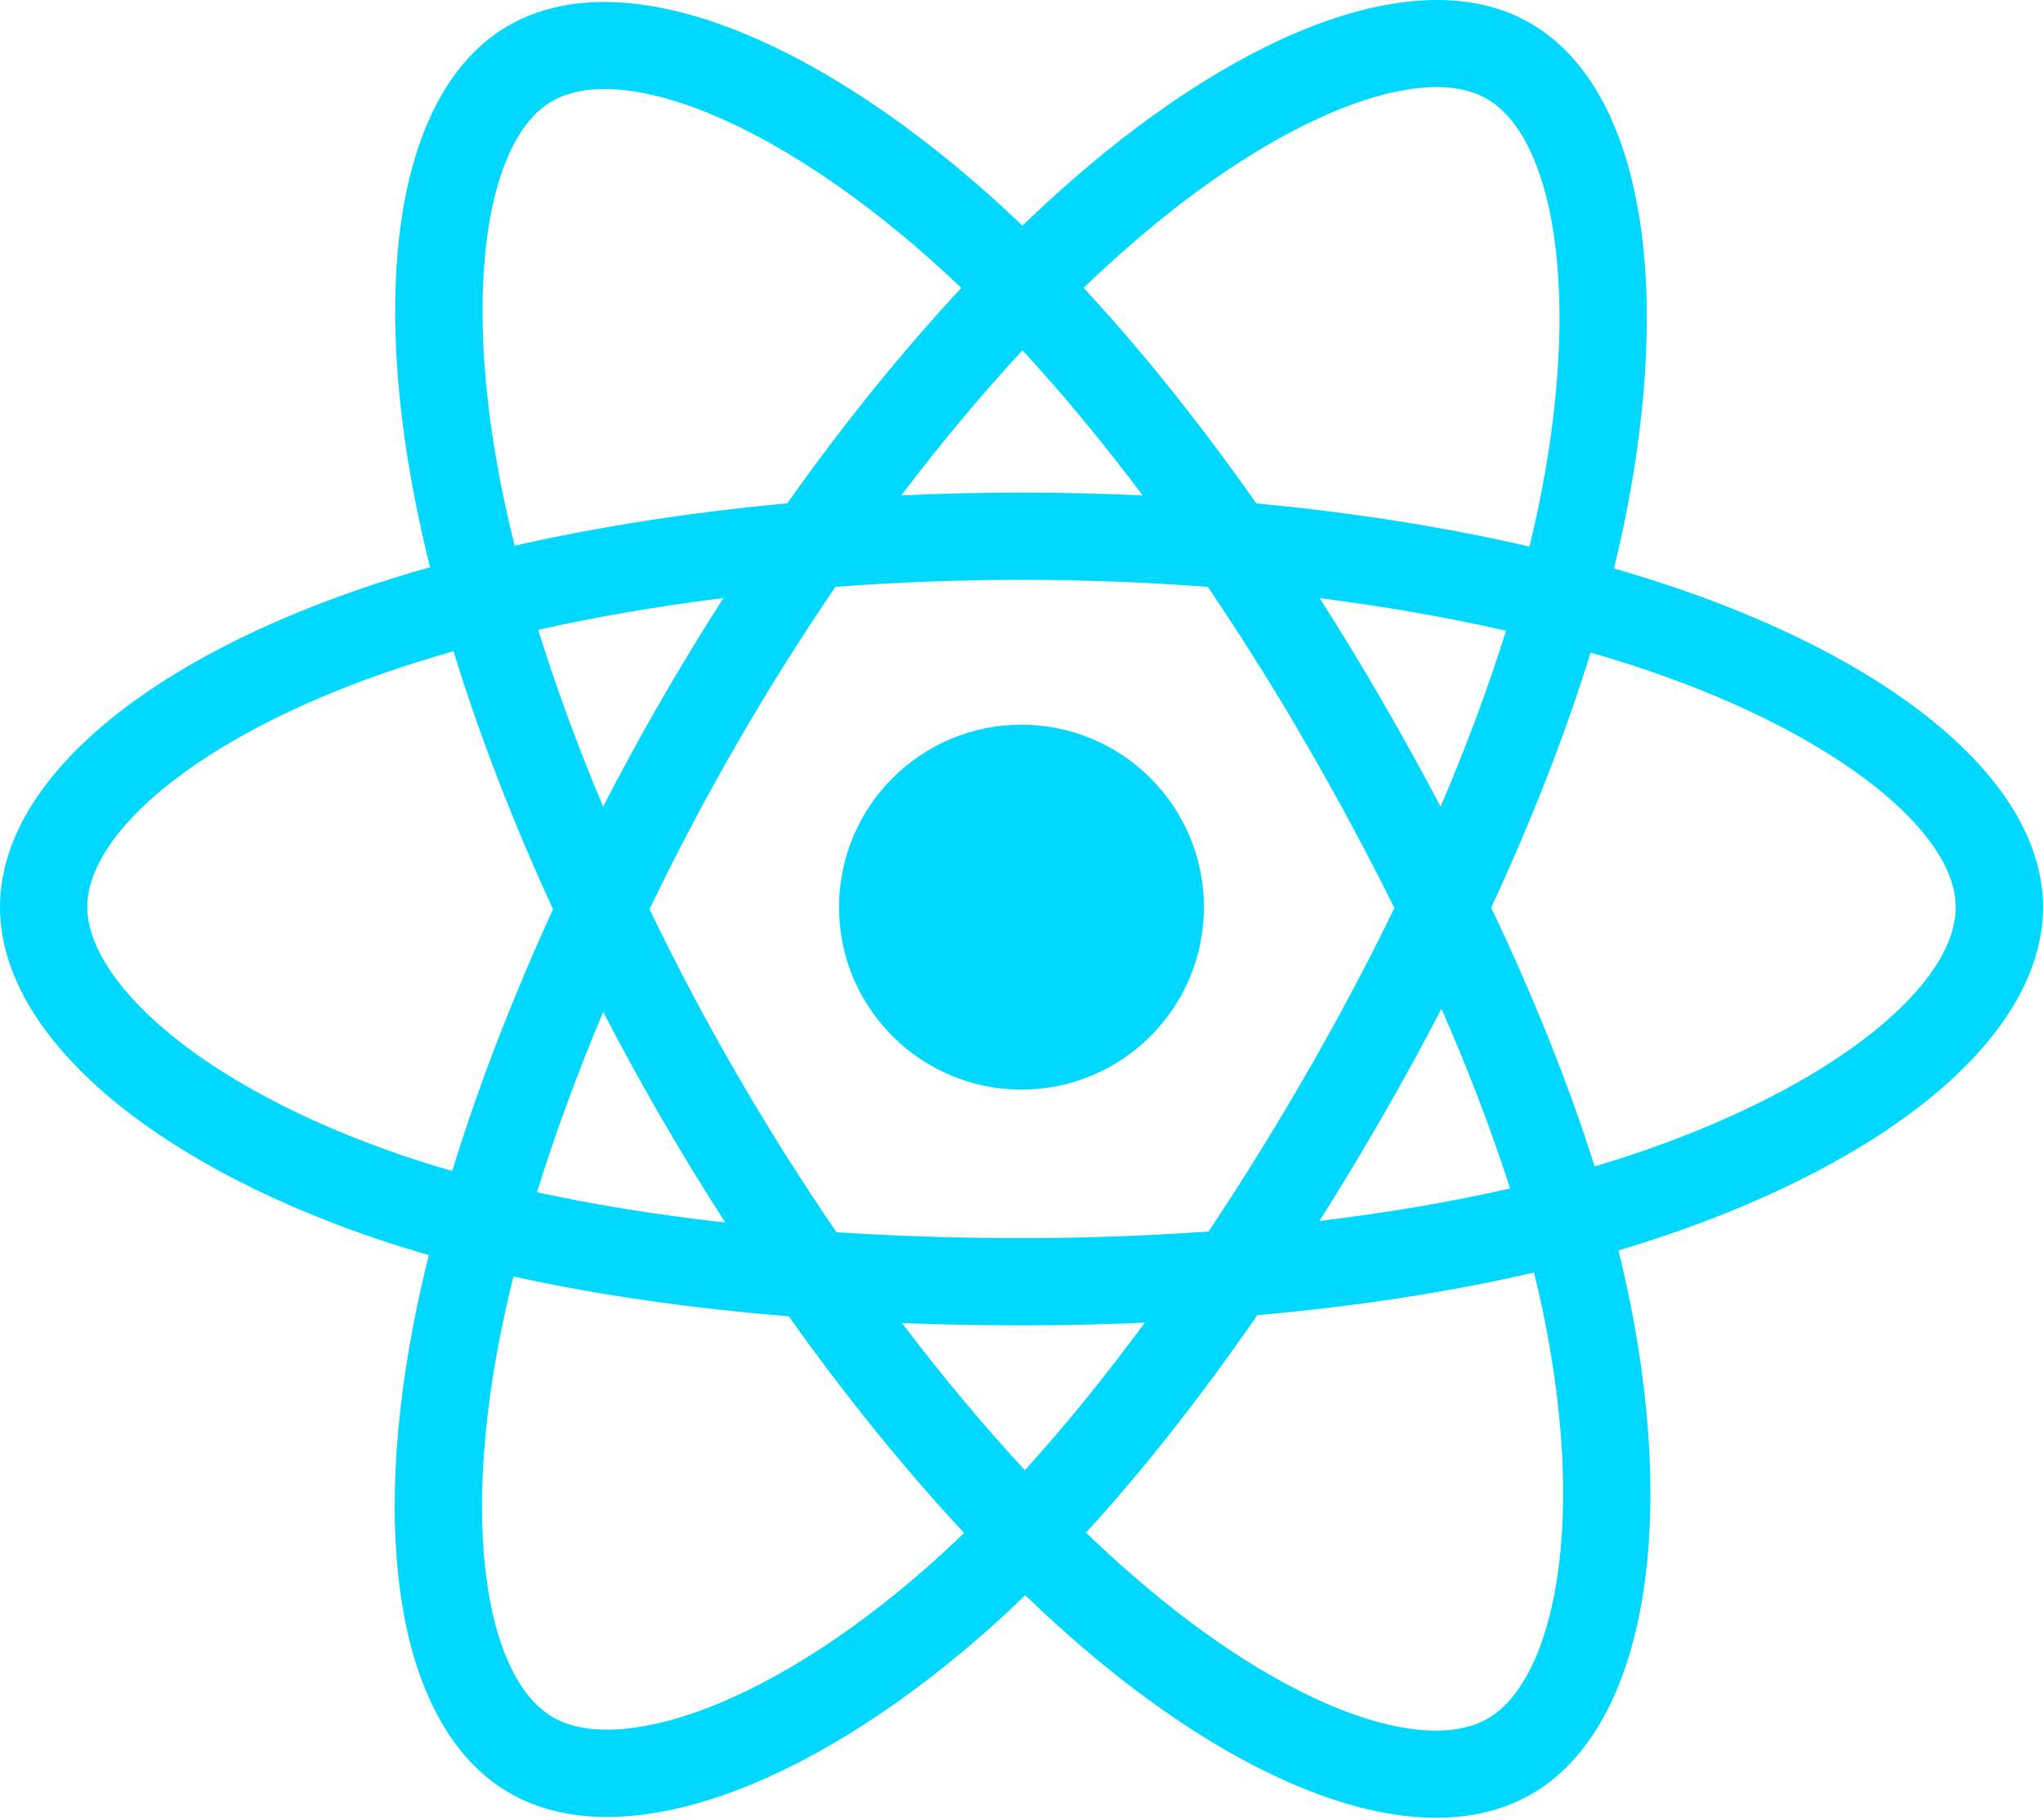
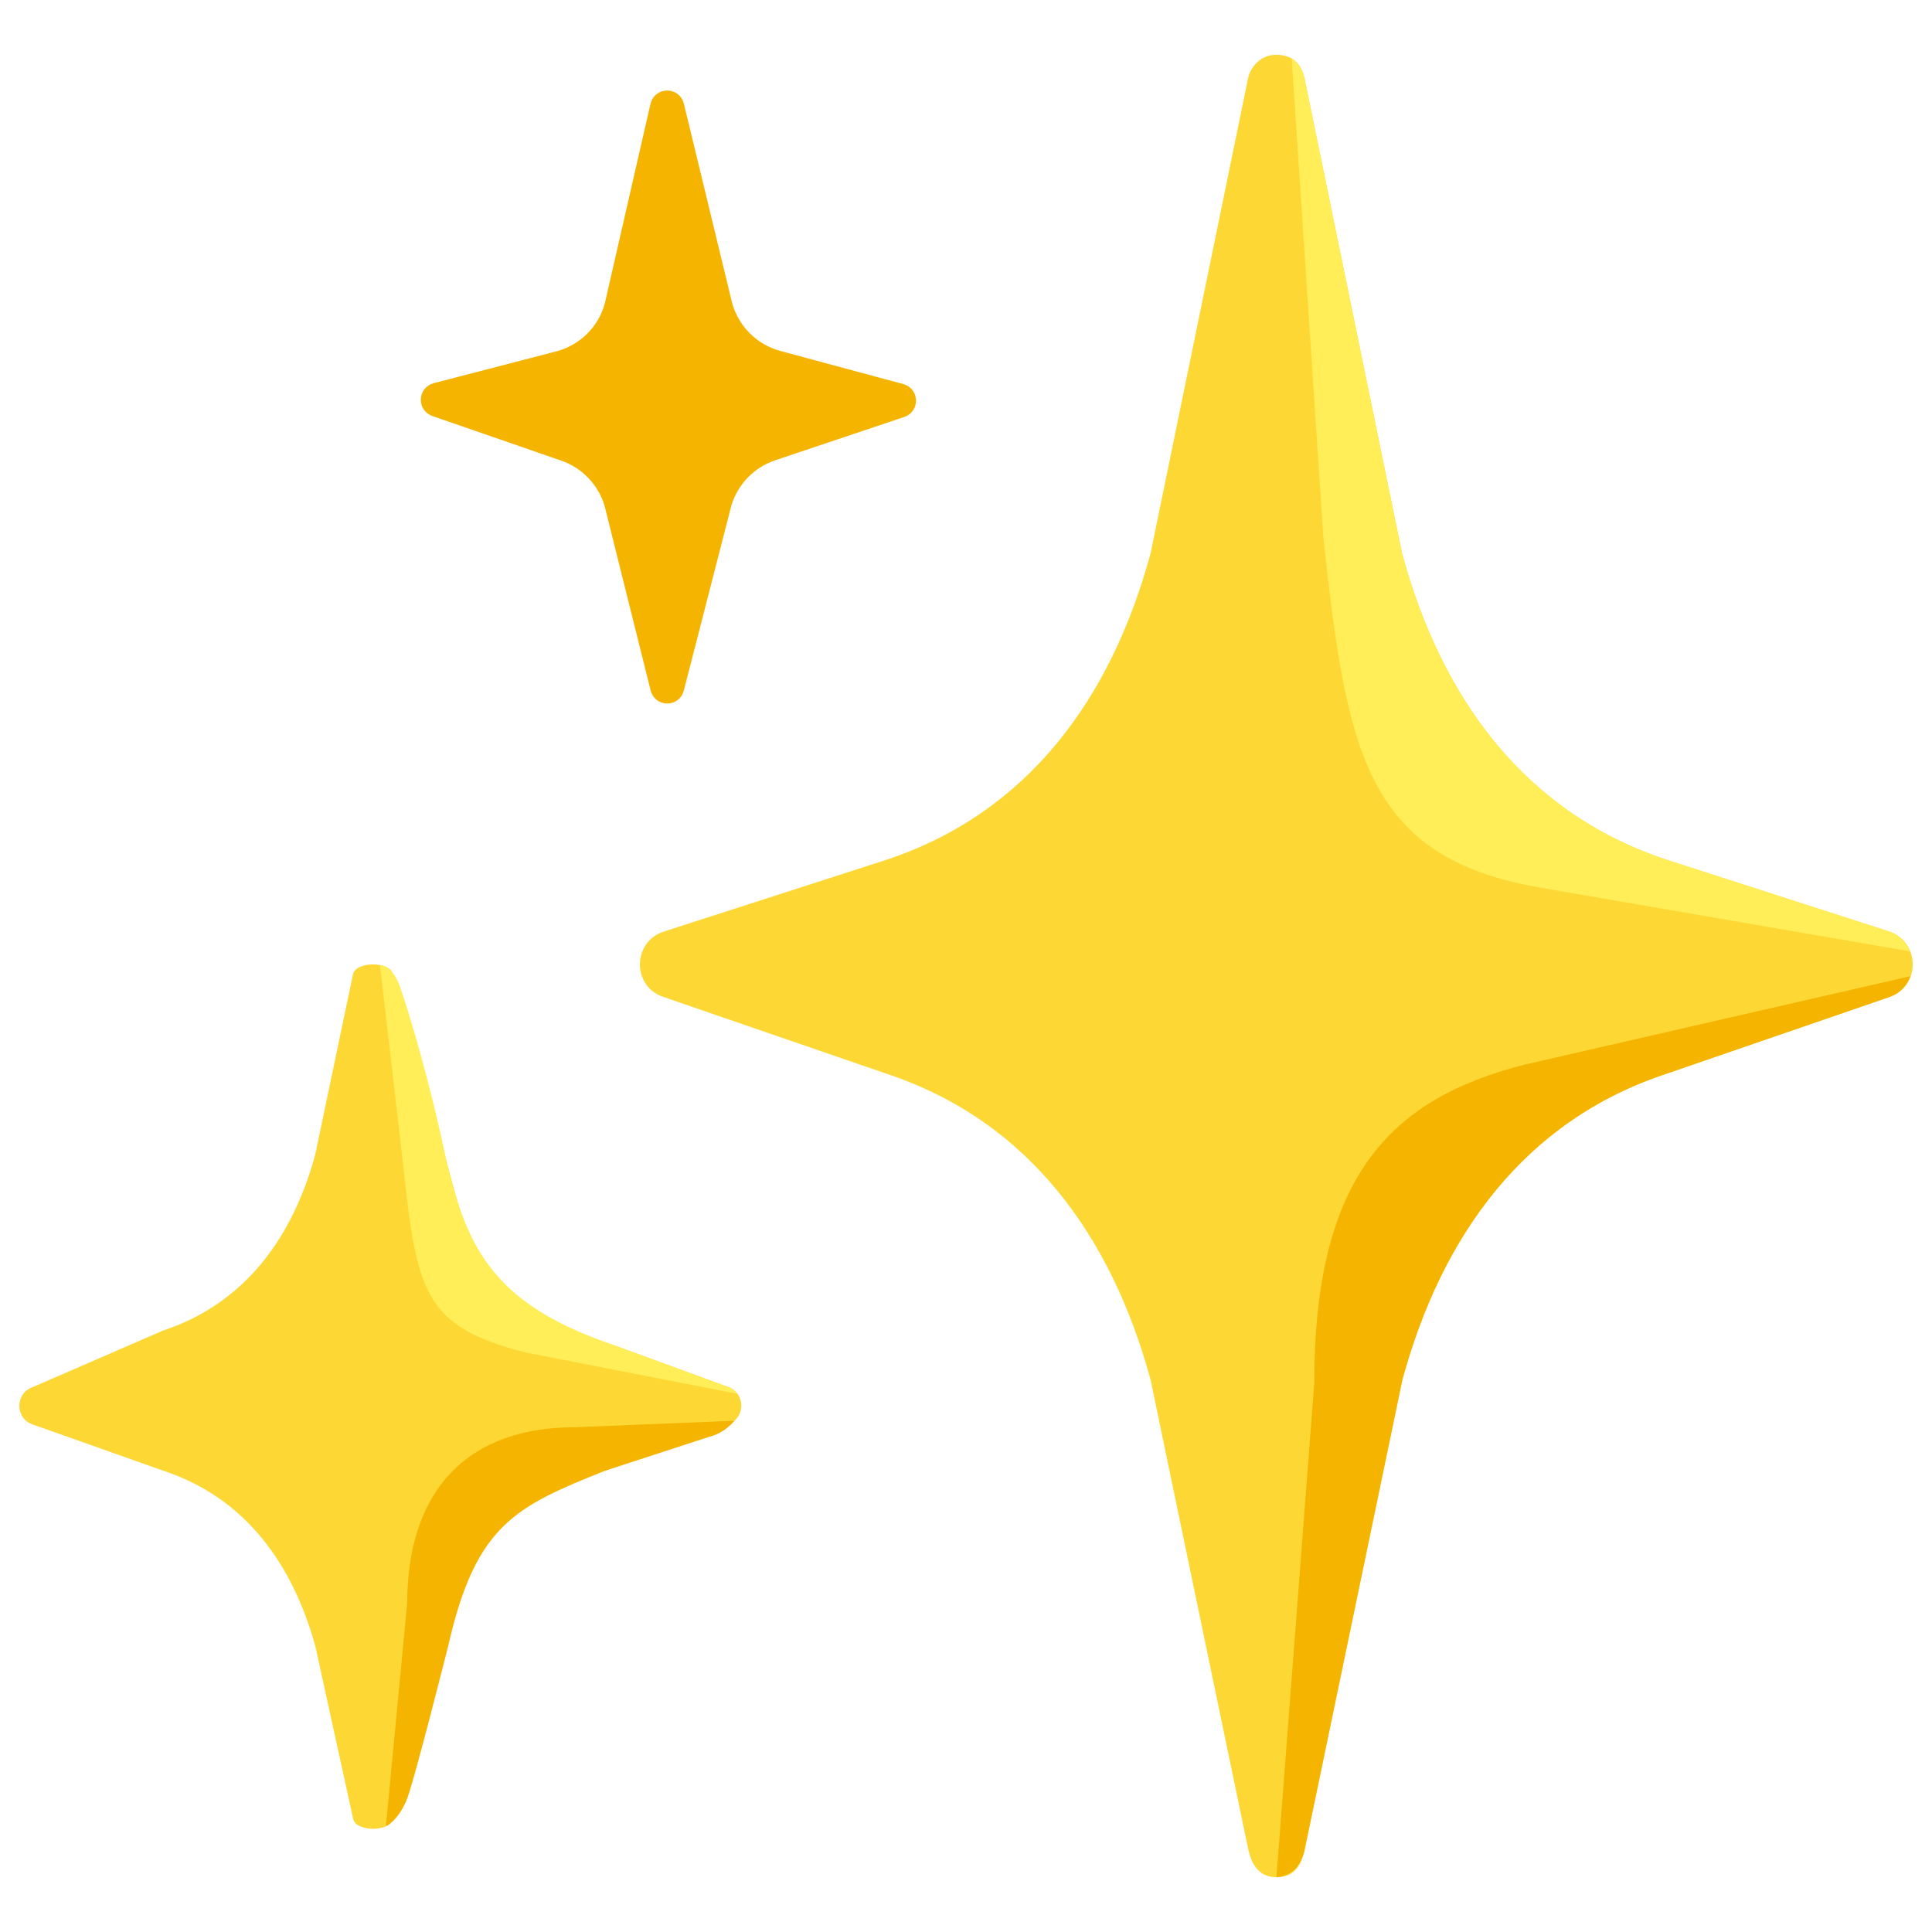
- <svg xmlns="http://www.w3.org/2000/svg" aria-hidden="true" role="img" class="iconify iconify--logos" width="35.93" height="32" preserveAspectRatio="xMidYMid meet" viewBox="0 0 256 228">
-   <path fill="#00D8FF" d="M210.483 73.824a171.49 171.49 0 0 0-8.24-2.597c.465-1.9.893-3.777 1.273-5.621c6.238-30.281 2.16-54.676-11.769-62.708c-13.355-7.7-35.196.329-57.254 19.526a171.23 171.23 0 0 0-6.375 5.848a155.866 155.866 0 0 0-4.241-3.917C100.759 3.829 77.587-4.822 63.673 3.233C50.33 10.957 46.379 33.89 51.995 62.588a170.974 170.974 0 0 0 1.892 8.48c-3.28.932-6.445 1.924-9.474 2.98C17.309 83.498 0 98.307 0 113.668c0 15.865 18.582 31.778 46.812 41.427a145.52 145.52 0 0 0 6.921 2.165a167.467 167.467 0 0 0-2.01 9.138c-5.354 28.2-1.173 50.591 12.134 58.266c13.744 7.926 36.812-.22 59.273-19.855a145.567 145.567 0 0 0 5.342-4.923a168.064 168.064 0 0 0 6.92 6.314c21.758 18.722 43.246 26.282 56.54 18.586c13.731-7.949 18.194-32.003 12.4-61.268a145.016 145.016 0 0 0-1.535-6.842c1.62-.48 3.21-.974 4.76-1.488c29.348-9.723 48.443-25.443 48.443-41.52c0-15.417-17.868-30.326-45.517-39.844Zm-6.365 70.984c-1.4.463-2.836.91-4.3 1.345c-3.24-10.257-7.612-21.163-12.963-32.432c5.106-11 9.31-21.767 12.459-31.957c2.619.758 5.16 1.557 7.61 2.4c23.69 8.156 38.14 20.213 38.14 29.504c0 9.896-15.606 22.743-40.946 31.14Zm-10.514 20.834c2.562 12.94 2.927 24.64 1.23 33.787c-1.524 8.219-4.59 13.698-8.382 15.893c-8.067 4.67-25.32-1.4-43.927-17.412a156.726 156.726 0 0 1-6.437-5.87c7.214-7.889 14.423-17.06 21.459-27.246c12.376-1.098 24.068-2.894 34.671-5.345a134.17 134.17 0 0 1 1.386 6.193ZM87.276 214.515c-7.882 2.783-14.16 2.863-17.955.675c-8.075-4.657-11.432-22.636-6.853-46.752a156.923 156.923 0 0 1 1.869-8.499c10.486 2.32 22.093 3.988 34.498 4.994c7.084 9.967 14.501 19.128 21.976 27.15a134.668 134.668 0 0 1-4.877 4.492c-9.933 8.682-19.886 14.842-28.658 17.94ZM50.35 144.747c-12.483-4.267-22.792-9.812-29.858-15.863c-6.35-5.437-9.555-10.836-9.555-15.216c0-9.322 13.897-21.212 37.076-29.293c2.813-.98 5.757-1.905 8.812-2.773c3.204 10.42 7.406 21.315 12.477 32.332c-5.137 11.18-9.399 22.249-12.634 32.792a134.718 134.718 0 0 1-6.318-1.979Zm12.378-84.26c-4.811-24.587-1.616-43.134 6.425-47.789c8.564-4.958 27.502 2.111 47.463 19.835a144.318 144.318 0 0 1 3.841 3.545c-7.438 7.987-14.787 17.08-21.808 26.988c-12.04 1.116-23.565 2.908-34.161 5.309a160.342 160.342 0 0 1-1.76-7.887Zm110.427 27.268a347.8 347.8 0 0 0-7.785-12.803c8.168 1.033 15.994 2.404 23.343 4.08c-2.206 7.072-4.956 14.465-8.193 22.045a381.151 381.151 0 0 0-7.365-13.322Zm-45.032-43.861c5.044 5.465 10.096 11.566 15.065 18.186a322.04 322.04 0 0 0-30.257-.006c4.974-6.559 10.069-12.652 15.192-18.18ZM82.802 87.83a323.167 323.167 0 0 0-7.227 13.238c-3.184-7.553-5.909-14.98-8.134-22.152c7.304-1.634 15.093-2.97 23.209-3.984a321.524 321.524 0 0 0-7.848 12.897Zm8.081 65.352c-8.385-.936-16.291-2.203-23.593-3.793c2.26-7.3 5.045-14.885 8.298-22.6a321.187 321.187 0 0 0 7.257 13.246c2.594 4.48 5.28 8.868 8.038 13.147Zm37.542 31.03c-5.184-5.592-10.354-11.779-15.403-18.433c4.902.192 9.899.29 14.978.29c5.218 0 10.376-.117 15.453-.343c-4.985 6.774-10.018 12.97-15.028 18.486Zm52.198-57.817c3.422 7.8 6.306 15.345 8.596 22.52c-7.422 1.694-15.436 3.058-23.88 4.071a382.417 382.417 0 0 0 7.859-13.026a347.403 347.403 0 0 0 7.425-13.565Zm-16.898 8.101a358.557 358.557 0 0 1-12.281 19.815a329.4 329.4 0 0 1-23.444.823c-7.967 0-15.716-.248-23.178-.732a310.202 310.202 0 0 1-12.513-19.846h.001a307.41 307.41 0 0 1-10.923-20.627a310.278 310.278 0 0 1 10.89-20.637l-.001.001a307.318 307.318 0 0 1 12.413-19.761c7.613-.576 15.42-.876 23.31-.876H128c7.926 0 15.743.303 23.354.883a329.357 329.357 0 0 1 12.335 19.695a358.489 358.489 0 0 1 11.036 20.54a329.472 329.472 0 0 1-11 20.722Zm22.56-122.124c8.572 4.944 11.906 24.881 6.52 51.026c-.344 1.668-.73 3.367-1.15 5.09c-10.622-2.452-22.155-4.275-34.23-5.408c-7.034-10.017-14.323-19.124-21.64-27.008a160.789 160.789 0 0 1 5.888-5.4c18.9-16.447 36.564-22.941 44.612-18.3ZM128 90.808c12.625 0 22.86 10.235 22.86 22.86s-10.235 22.86-22.86 22.86s-22.86-10.235-22.86-22.86s10.235-22.86 22.86-22.86Z" />
+ <svg xmlns="http://www.w3.org/2000/svg" version="1.1" id="Sparkles--Streamline-Noto-Emoji" x="0" y="0" viewBox="0 0 32 32" xml:space="preserve" enable-background="new 0 0 128 128" height="32" width="32">
+   <g>
+     <g>
+       <path d="m31.285 15.427 -3.681 -1.187c-2.355 -0.777 -3.734 -2.682 -4.382 -5.077l-1.62 -7.891c-0.042 -0.156 -0.145 -0.365 -0.463 -0.365 -0.267 0 -0.42 0.209 -0.462 0.365l-1.62 7.894c-0.65 2.394 -2.027 4.3 -4.382 5.077l-3.681 1.187c-0.521 0.169 -0.529 0.904 -0.011 1.081l3.708 1.276c2.347 0.78 3.716 2.682 4.366 5.066l1.623 7.804c0.042 0.156 0.13 0.436 0.462 0.436 0.351 0 0.42 -0.28 0.462 -0.436l1.623 -7.804c0.65 -2.386 2.019 -4.289 4.366 -5.066l3.708 -1.276c0.513 -0.18 0.505 -0.914 -0.016 -1.084Z" fill="#FDD835" stroke-width="0.25" />
+       <path d="M31.633 15.757c-0.058 -0.145 -0.172 -0.272 -0.349 -0.33l-3.681 -1.187c-2.355 -0.777 -3.734 -2.682 -4.382 -5.077l-1.62 -7.891c-0.024 -0.09 -0.108 -0.254 -0.206 -0.301l0.523 7.92c0.388 3.615 0.721 5.317 3.607 5.814 2.479 0.428 5.346 0.92 6.107 1.052Z" fill="#FFEE58" stroke-width="0.25" />
+       <path d="m31.641 16.169 -6.385 1.464c-2.249 0.571 -3.488 1.874 -3.488 5.283l-0.626 8.177c0.214 -0.021 0.389 -0.137 0.463 -0.436l1.623 -7.804c0.65 -2.386 2.019 -4.289 4.366 -5.066l3.708 -1.276c0.174 -0.063 0.285 -0.193 0.341 -0.341Z" fill="#F4B400" stroke-width="0.25" />
+     </g>
+     <g>
+       <path d="M10.201 22.292c-2.201 -0.727 -2.402 -1.546 -2.772 -2.928L6.506 16.13c-0.056 -0.209 -0.6 -0.209 -0.658 0l-0.626 2.989c-0.373 1.377 -1.165 2.471 -2.519 2.918l-2.156 0.936c-0.299 0.098 -0.304 0.521 -0.005 0.621l2.172 0.769c1.348 0.447 2.135 1.541 2.511 2.912l0.626 2.859c0.058 0.209 0.6 0.209 0.655 0l0.735 -2.846c0.373 -1.379 0.943 -2.476 2.775 -2.926l2.04 -0.769c0.299 -0.103 0.296 -0.526 -0.005 -0.624l-1.85 -0.677Z" fill="#FDD835" stroke-width="0.25" />
+       <path d="M6.68 19.317c0.225 2.077 0.338 2.653 2.022 3.084l3.507 0.684c-0.037 -0.05 -0.09 -0.092 -0.161 -0.114l-1.85 -0.679c-1.932 -0.661 -2.466 -1.501 -2.828 -3.182 -0.362 -1.681 -0.748 -2.778 -0.748 -2.778 -0.135 -0.362 -0.328 -0.344 -0.328 -0.344l0.386 3.327Z" fill="#FFEE58" stroke-width="0.25" />
+       <path d="M6.744 26.568c0 -1.958 1.07 -2.928 2.772 -2.928l2.648 -0.108s-0.153 0.203 -0.42 0.267l-1.728 0.563c-1.467 0.589 -2.135 0.885 -2.59 2.891 0 0 -0.587 2.334 -0.698 2.579 -0.153 0.344 -0.336 0.415 -0.336 0.415l0.351 -3.679Z" fill="#F4B400" stroke-width="0.25" />
+     </g>
+     <path d="M14.939 6.787c0.148 -0.05 0.143 -0.262 -0.008 -0.304l-2.04 -0.55c-0.428 -0.116 -0.761 -0.447 -0.883 -0.872L11.205 1.745c-0.04 -0.161 -0.27 -0.161 -0.309 0.003l-0.756 3.303c-0.116 0.439 -0.46 0.777 -0.899 0.891l-2.027 0.526c-0.151 0.04 -0.161 0.251 -0.013 0.304l2.138 0.74c0.383 0.132 0.679 0.444 0.795 0.832l0.764 3.063c0.04 0.159 0.267 0.161 0.307 0l0.79 -3.074c0.119 -0.389 0.418 -0.698 0.803 -0.827l2.141 -0.719Z" fill="#F4B400" stroke="#F4B400" stroke-miterlimit="10" stroke-width="0.25" />
+   </g>
</svg>
